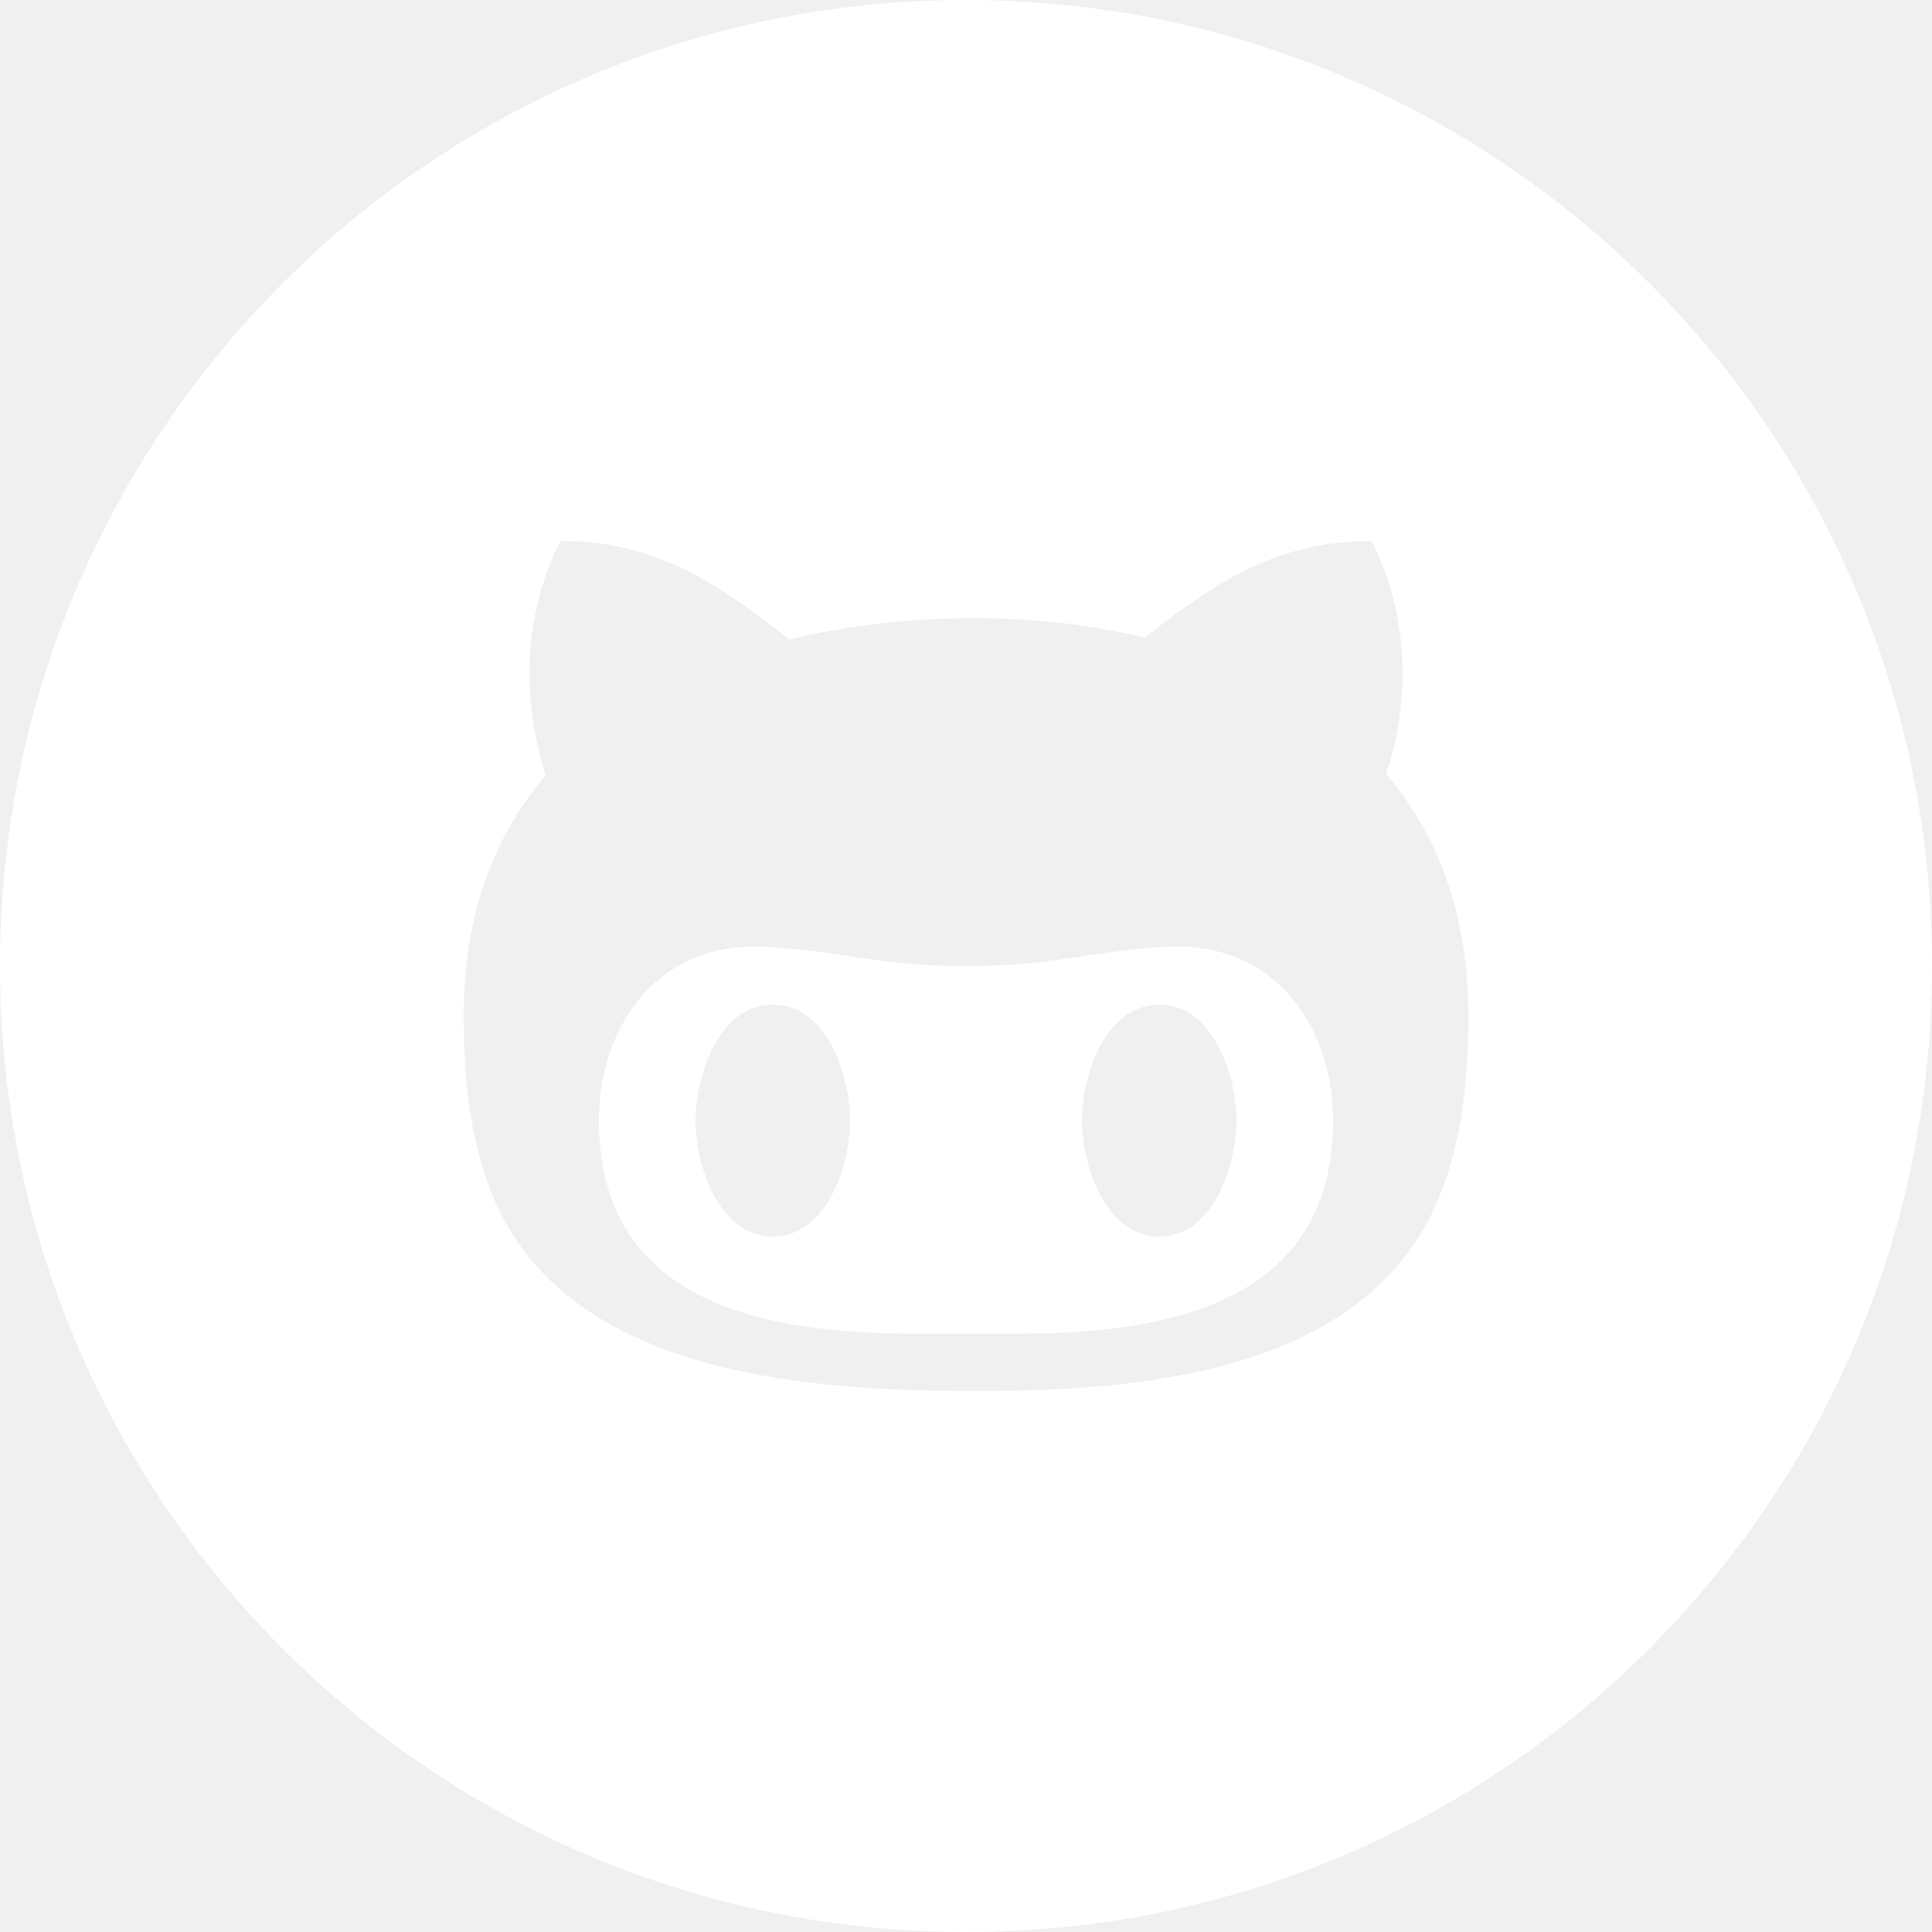
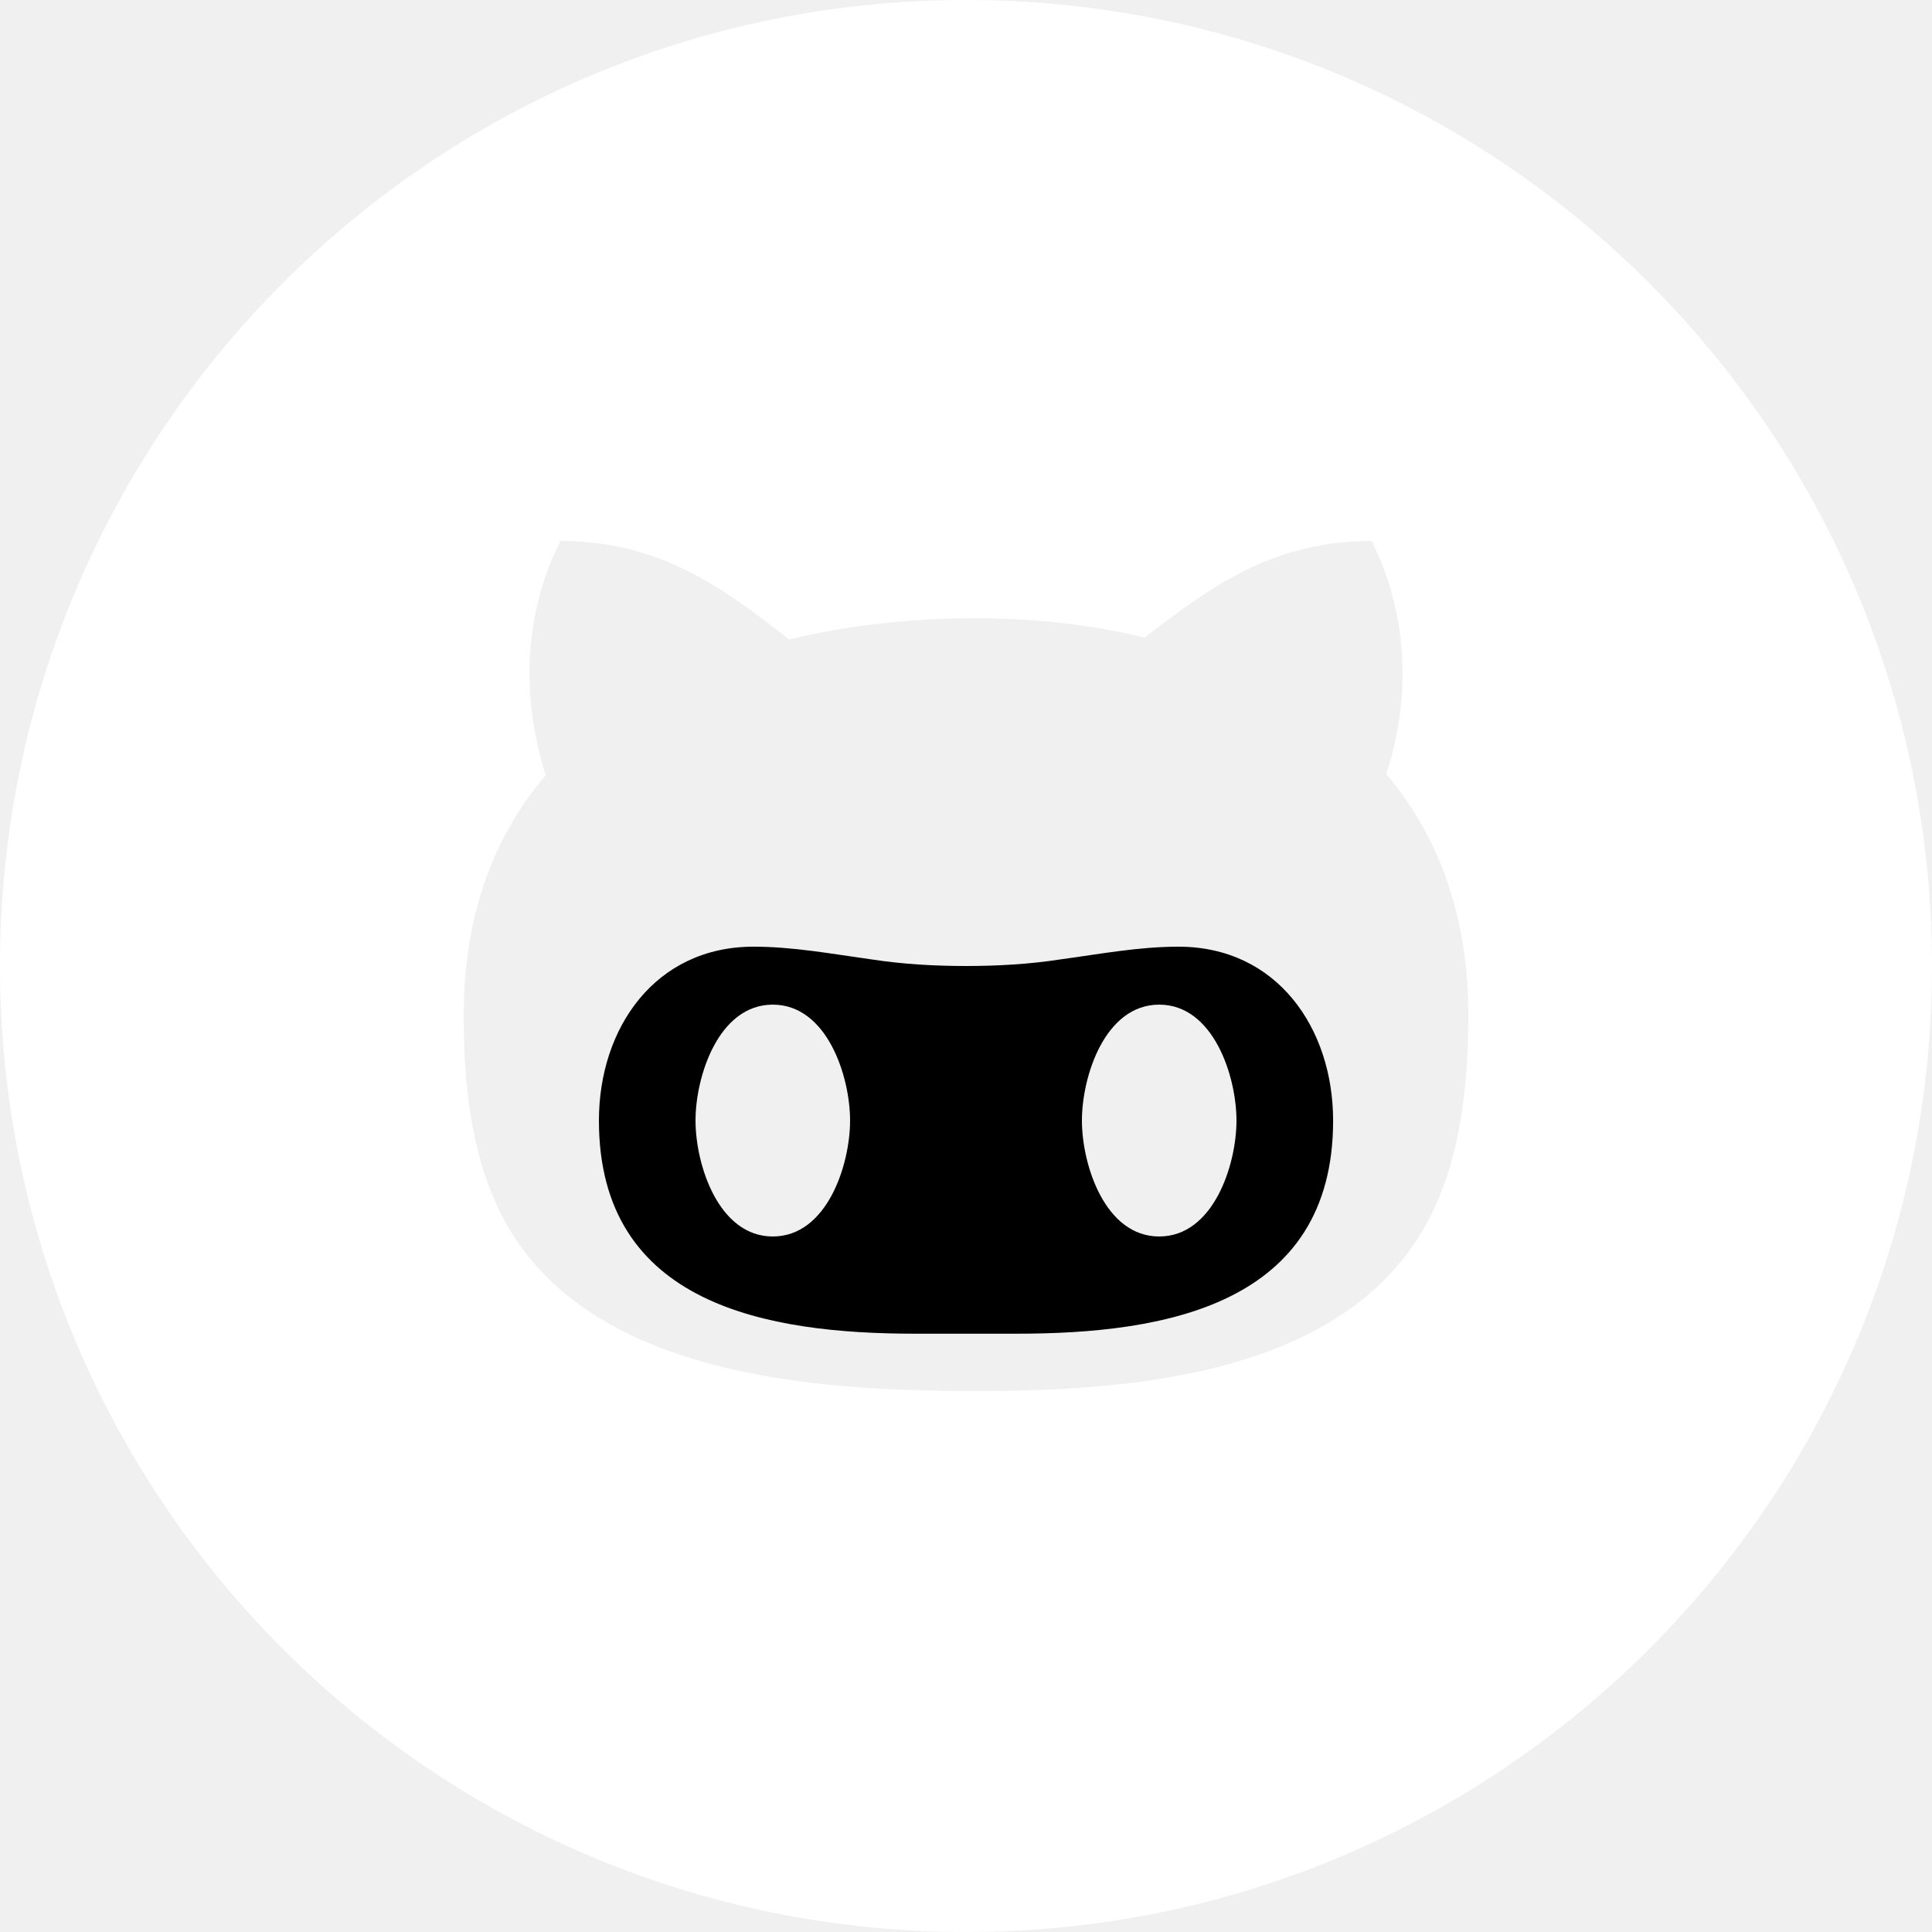
<svg xmlns="http://www.w3.org/2000/svg" version="1.1" id="Layer_1" x="0px" y="0px" width="50px" height="50px" viewBox="0 0 50 50" enable-background="new 0 0 50 50" xml:space="preserve">
  <g>
-     <path fill="#FFFFFF" d="M30.5,24.5c-1.031,0-2.016,0.188-3.047,0.328C26.641,24.953,25.828,25,25,25s-1.641-0.047-2.453-0.172   C21.531,24.688,20.531,24.5,19.5,24.5c-2.547,0-4,2.109-4,4.5c0,4.781,4.375,5.516,8.188,5.516h2.625   c3.813,0,8.188-0.734,8.188-5.516C34.5,26.609,33.047,24.5,30.5,24.5z M20,32c-1.406,0-2-1.859-2-3s0.594-3,2-3s2,1.859,2,3   S21.406,32,20,32z M30,32c-1.406,0-2-1.859-2-3s0.594-3,2-3s2,1.859,2,3S31.406,32,30,32z" />
+     <path fill="" d="M30.5,24.5c-1.031,0-2.016,0.188-3.047,0.328C26.641,24.953,25.828,25,25,25s-1.641-0.047-2.453-0.172   C21.531,24.688,20.531,24.5,19.5,24.5c-2.547,0-4,2.109-4,4.5c0,4.781,4.375,5.516,8.188,5.516h2.625   c3.813,0,8.188-0.734,8.188-5.516C34.5,26.609,33.047,24.5,30.5,24.5z M20,32c-1.406,0-2-1.859-2-3s0.594-3,2-3s2,1.859,2,3   S21.406,32,20,32z M30,32c-1.406,0-2-1.859-2-3s0.594-3,2-3s2,1.859,2,3S31.406,32,30,32z" />
    <path fill="#FFFFFF" d="M25,0C11.192,0,0,11.193,0,25s11.192,25,25,25s25-11.193,25-25S38.808,0,25,0z M37.047,31.422   C34.984,35.594,29.313,36,25.25,36c-4.125,0-10.141-0.359-12.281-4.578C12.172,29.844,12,27.984,12,26.25   c0-2.281,0.625-4.438,2.125-6.188c-0.281-0.859-0.422-1.766-0.422-2.656c0-1.172,0.266-2.344,0.797-3.406   c2.469,0,4.047,1.078,5.922,2.547C22,16.172,23.625,16,25.25,16c1.469,0,2.953,0.156,4.375,0.5c1.859-1.453,3.438-2.5,5.875-2.5   c0.531,1.063,0.797,2.234,0.797,3.406c0,0.891-0.141,1.781-0.422,2.625C37.375,21.797,38,23.969,38,26.25   C38,27.984,37.828,29.828,37.047,31.422z" />
  </g>
</svg>
